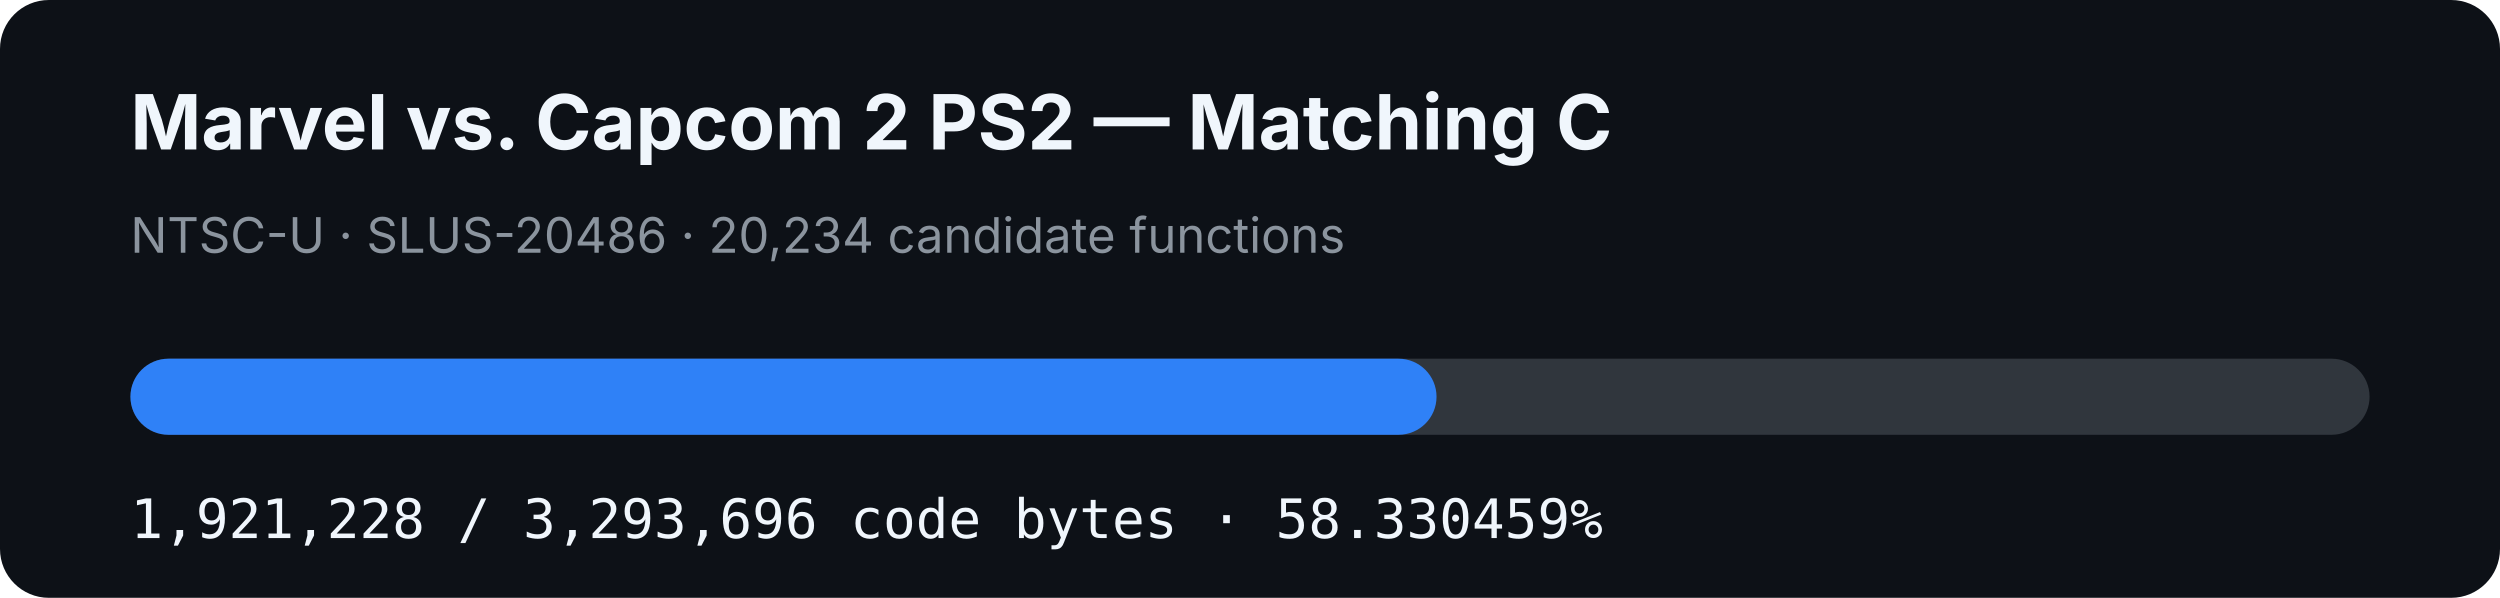
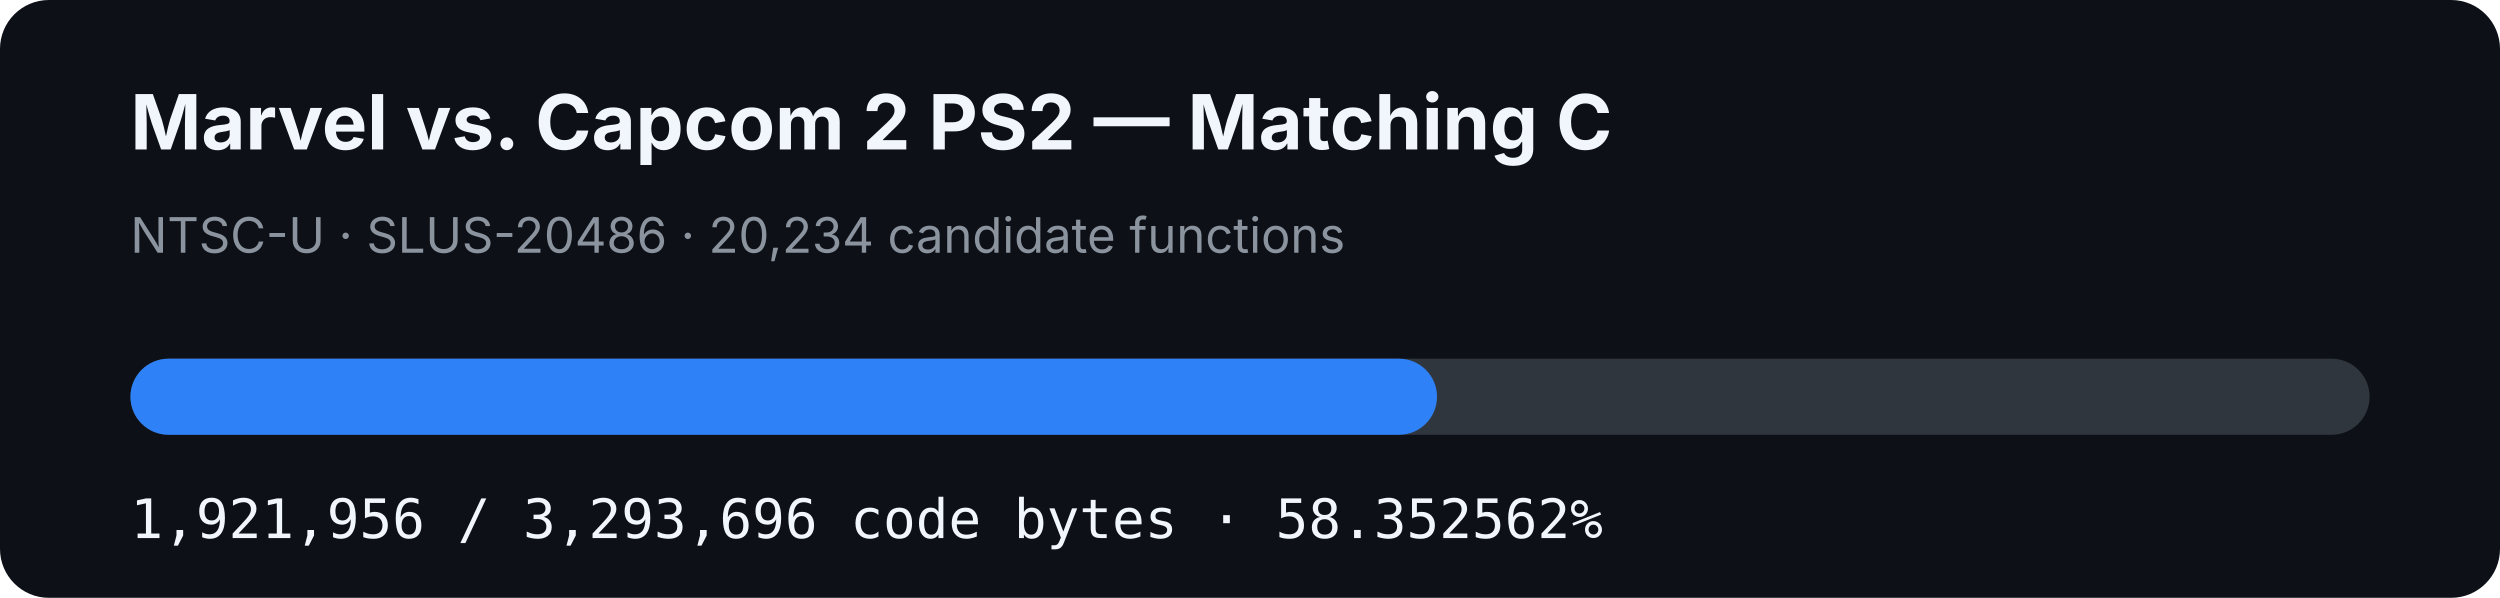
- <svg xmlns="http://www.w3.org/2000/svg" width="920" height="220" viewBox="0 0 920 220" role="img" aria-label="MVC2 PS2 matching C progress: 58.330459%">
+ <svg xmlns="http://www.w3.org/2000/svg" width="920" height="220" viewBox="0 0 920 220" role="img" aria-label="MVC2 PS2 matching C progress: 58.352562%">
  <rect width="920" height="220" rx="18" fill="#0d1117" />
  <text x="48" y="55" fill="#f0f6fc" font-family="-apple-system,BlinkMacSystemFont,Segoe UI,sans-serif" font-size="28" font-weight="700">Marvel vs. Capcom 2 PS2 — Matching C</text>
  <text x="48" y="93" fill="#8b949e" font-family="-apple-system,BlinkMacSystemFont,Segoe UI,sans-serif" font-size="18">NTSC-U · SLUS-20486 · 20,234 candidate functions</text>
  <rect x="48" y="132" width="824" height="28" rx="14" fill="#30363d" />
-   <rect x="48" y="132" width="480.643" height="28" rx="14" fill="#2f81f7" />
-   <text x="48" y="198" fill="#f0f6fc" font-family="ui-monospace,SFMono-Regular,Menlo,monospace" font-size="20">1,921,228 / 3,293,696 code bytes · 58.330459%</text>
+   <rect x="48" y="132" width="480.825" height="28" rx="14" fill="#2f81f7" />
+   <text x="48" y="198" fill="#f0f6fc" font-family="ui-monospace,SFMono-Regular,Menlo,monospace" font-size="20">1,921,956 / 3,293,696 code bytes · 58.352562%</text>
</svg>
